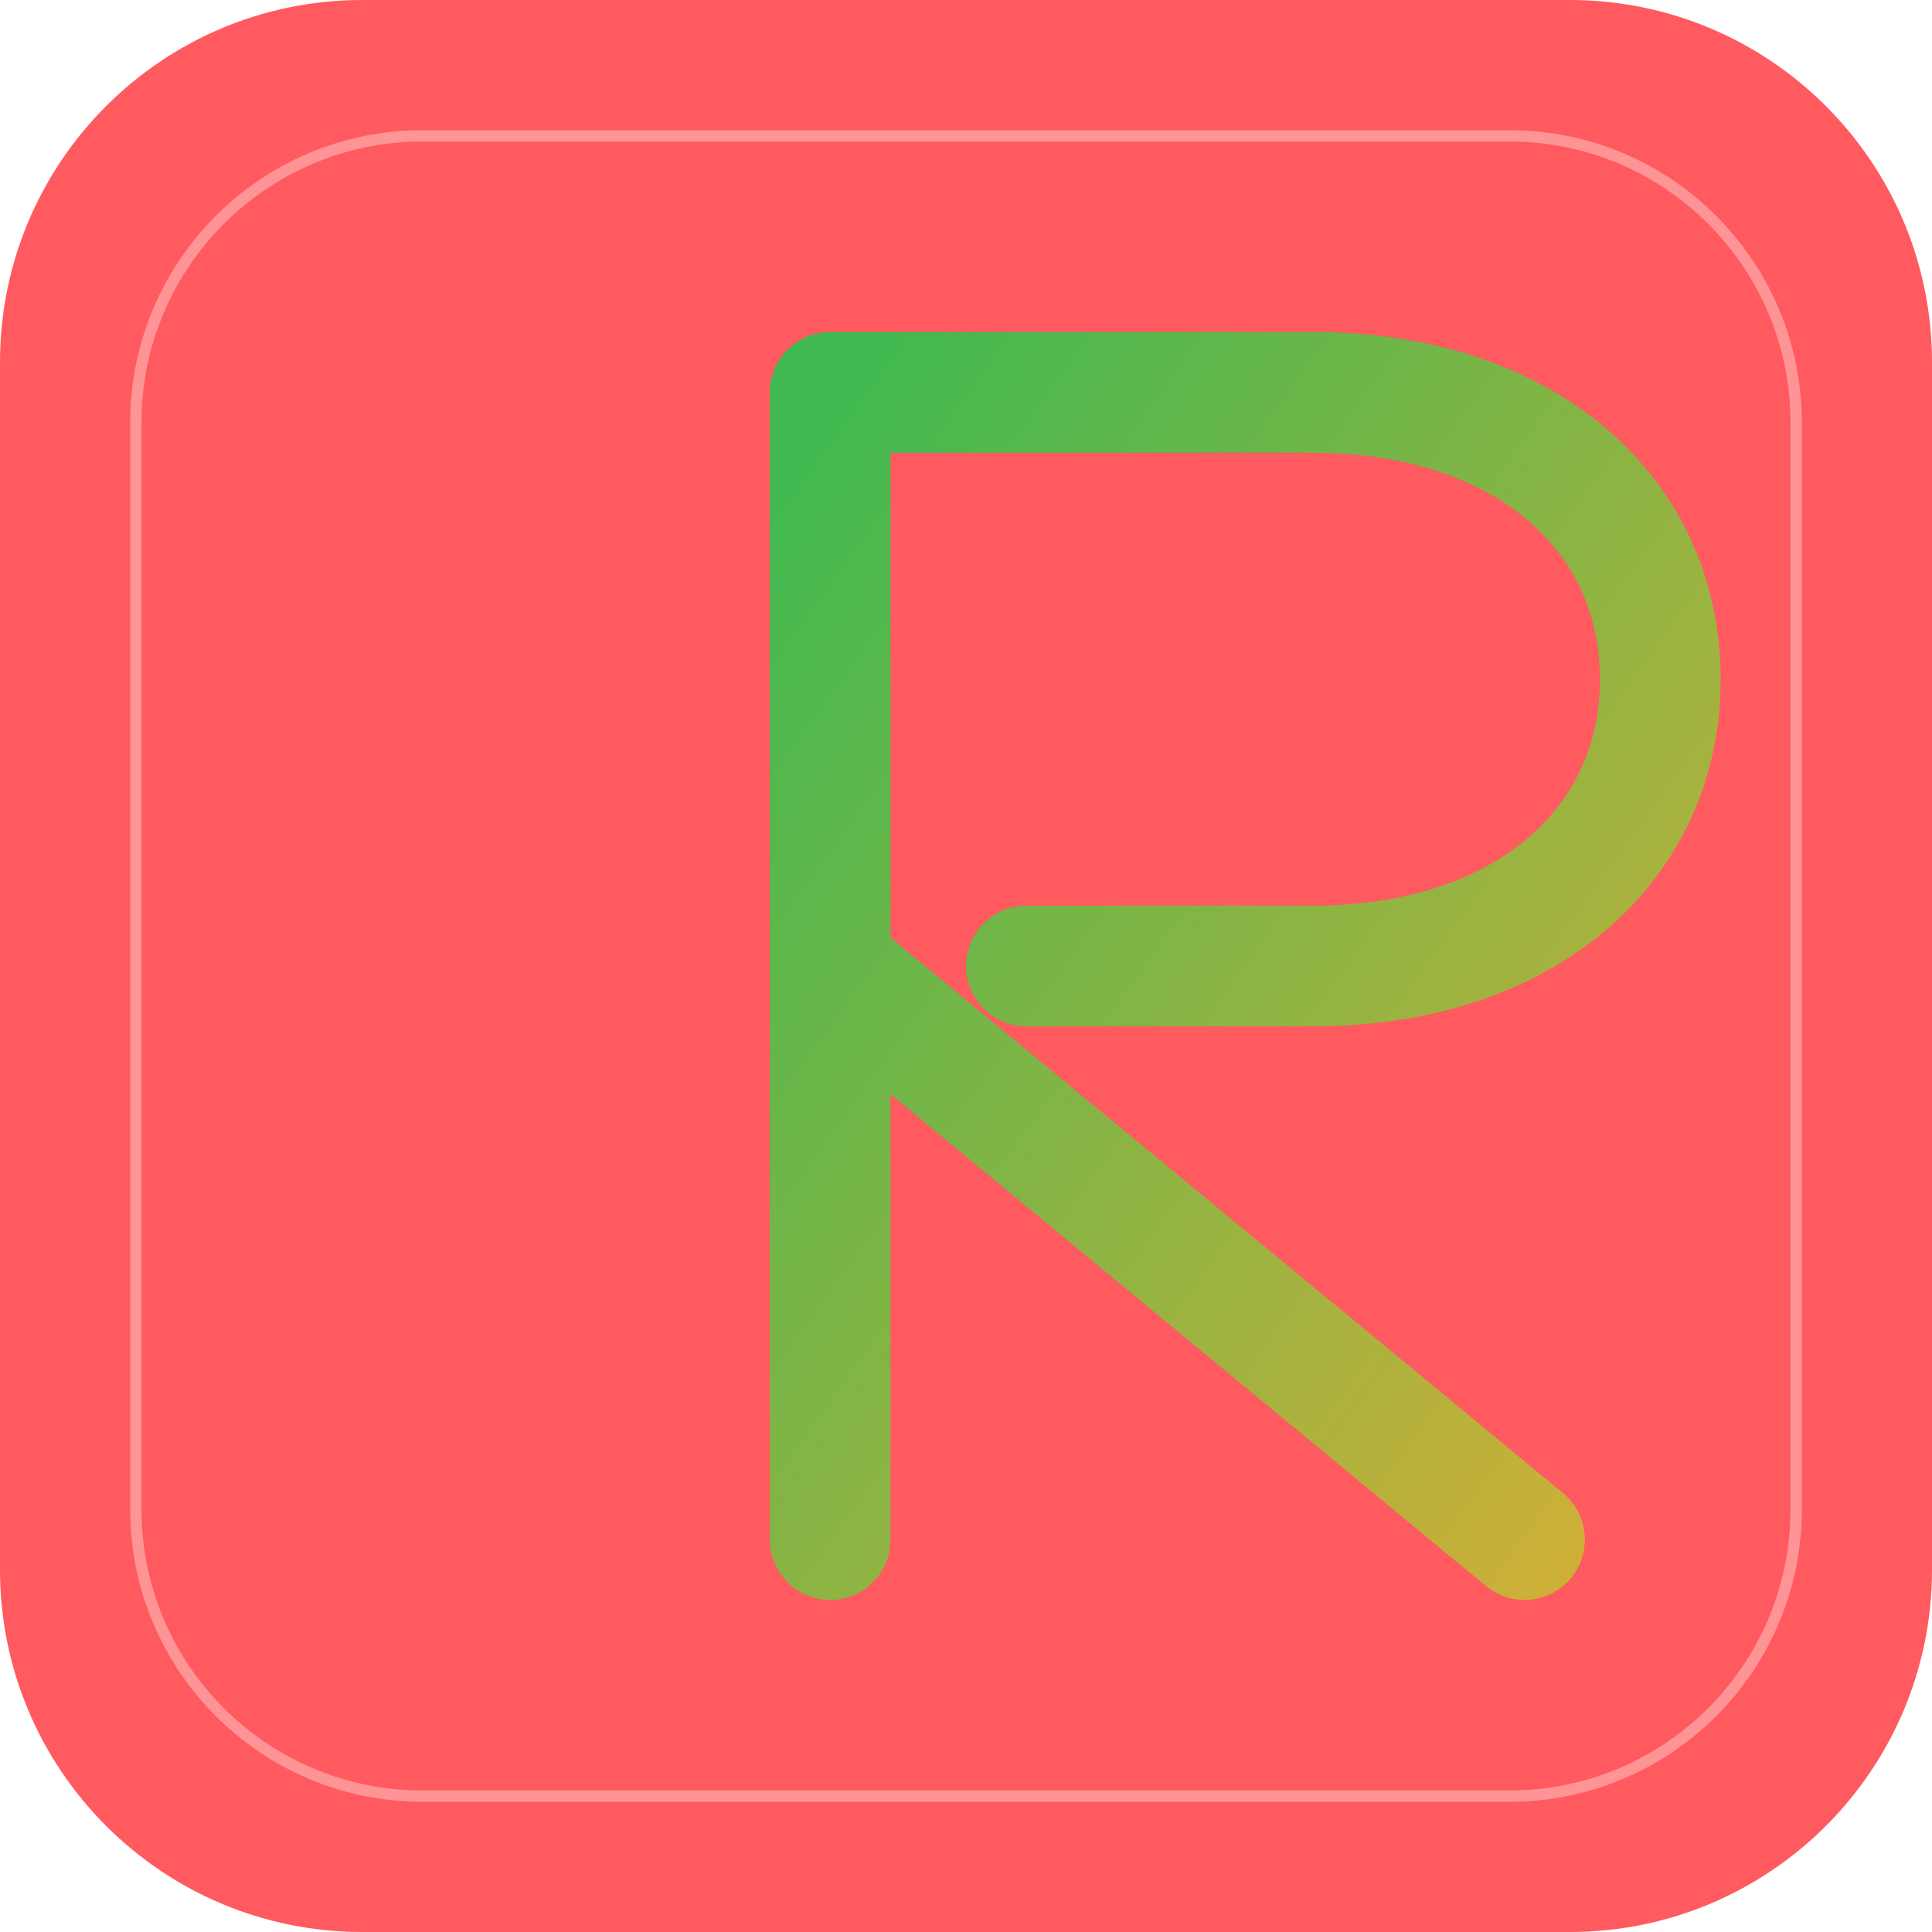
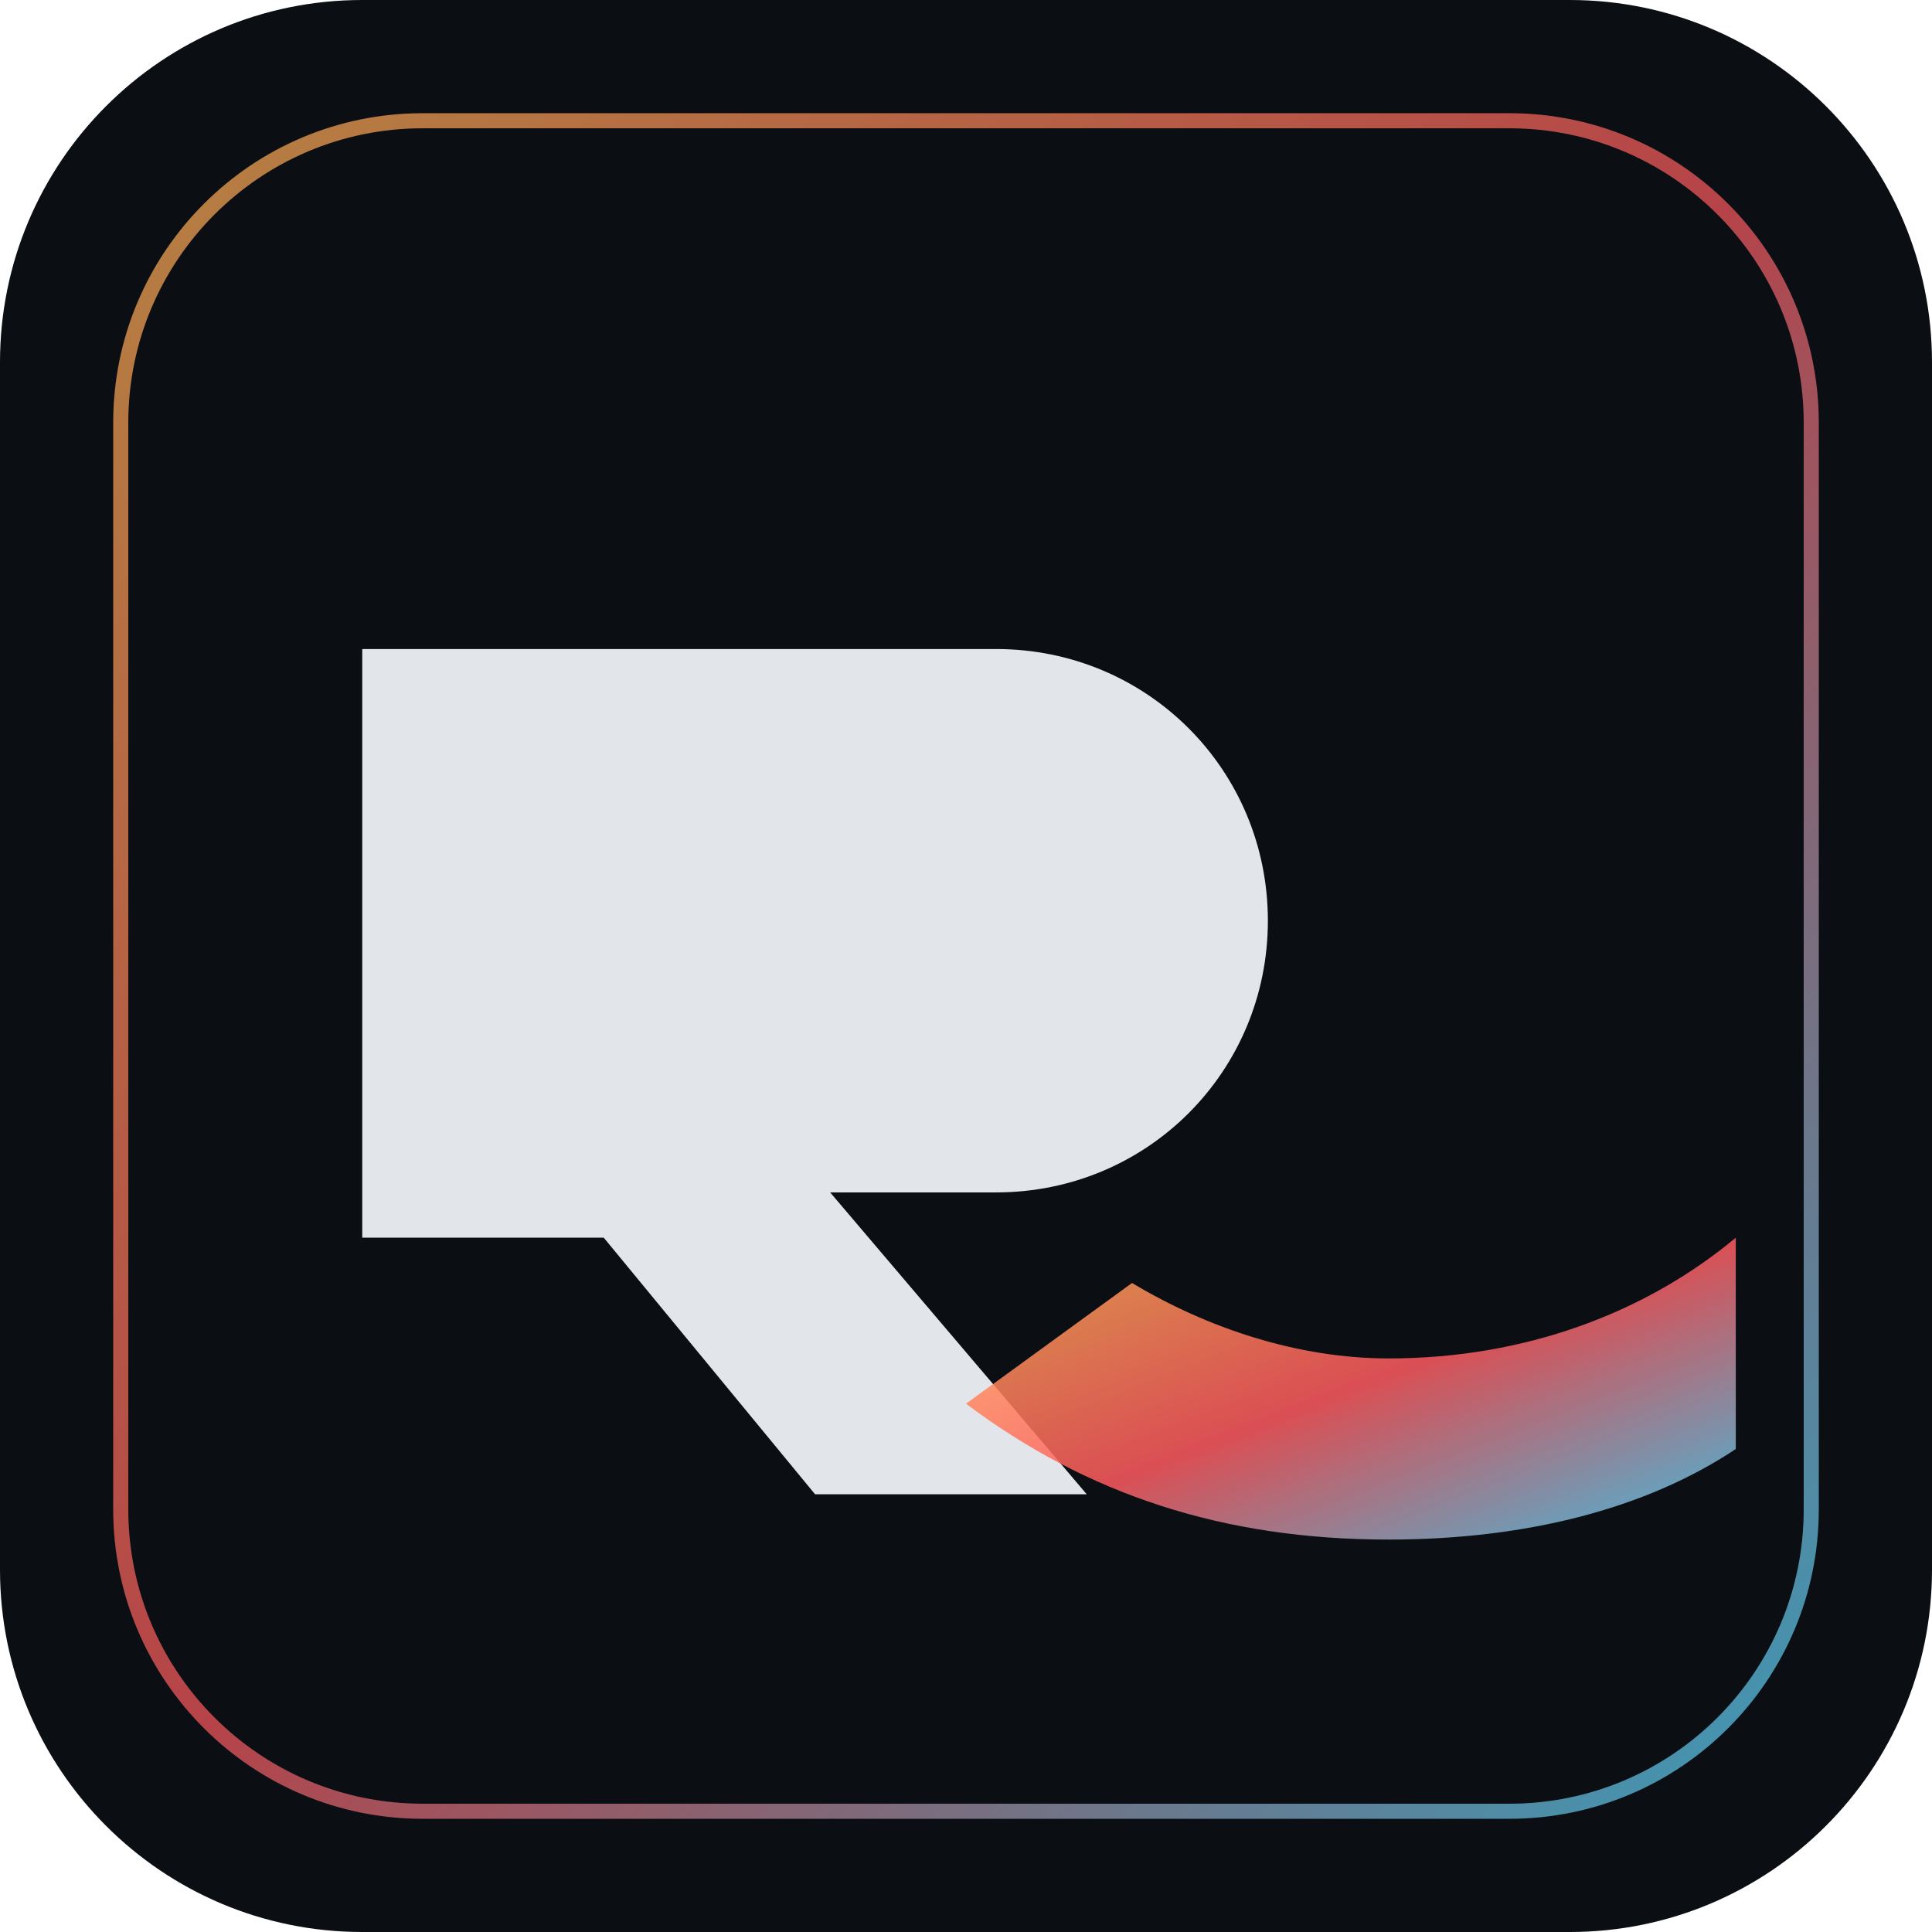
<svg xmlns="http://www.w3.org/2000/svg" viewBox="0 0 256 256">
  <defs>
-     <linearGradient id="rune" x1="0" x2="1" y1="0" y2="1">
-       <stop offset="0" stop-color="#3fb950" />
-       <stop offset="1" stop-color="#d4af37" />
+     <linearGradient id="g" x1="0" x2="1" y1="0" y2="1">
+       <stop offset="0" stop-color="#ffb454" />
+       <stop offset="0.5" stop-color="#ff5a5f" />
+       <stop offset="1" stop-color="#4fd7ff" />
    </linearGradient>
  </defs>
-   <rect width="256" height="256" rx="48" fill="#ff5a5f" />
-   <rect x="18" y="18" width="220" height="220" rx="38" fill="none" stroke="rgba(255,255,255,0.35)" stroke-width="1.5" />
-   <path d="M110 52v152M110 52h64c28 0 46 16 46 38s-18 38-46 38h-38M110 128l92 76" fill="none" stroke="url(#rune)" stroke-width="16" stroke-linecap="round" stroke-linejoin="round" />
-   <path d="M62 214h132" stroke="url(#rune)" stroke-width="6" stroke-linecap="round" />
+   <rect width="256" height="256" rx="48" fill="#0b0f14" />
+   <rect x="16" y="16" width="224" height="224" rx="40" fill="none" stroke="url(#g)" stroke-width="2" opacity="0.7" />
+   <path d="M48 86h84c20 0 36 16 36 36s-16 36-36 36h-22l34 40h-36l-28-34h-32z" fill="#f4f7fb" opacity="0.92" />
+   <path d="M150 170c10 6 22 10 34 10 18 0 34-6 46-16v28c-12 8-28 12-46 12-22 0-40-6-56-18z" fill="url(#g)" opacity="0.85" />
+   <path d="M48 210h160" stroke="url(#g)" stroke-width="3" opacity="0.7" />
</svg>
